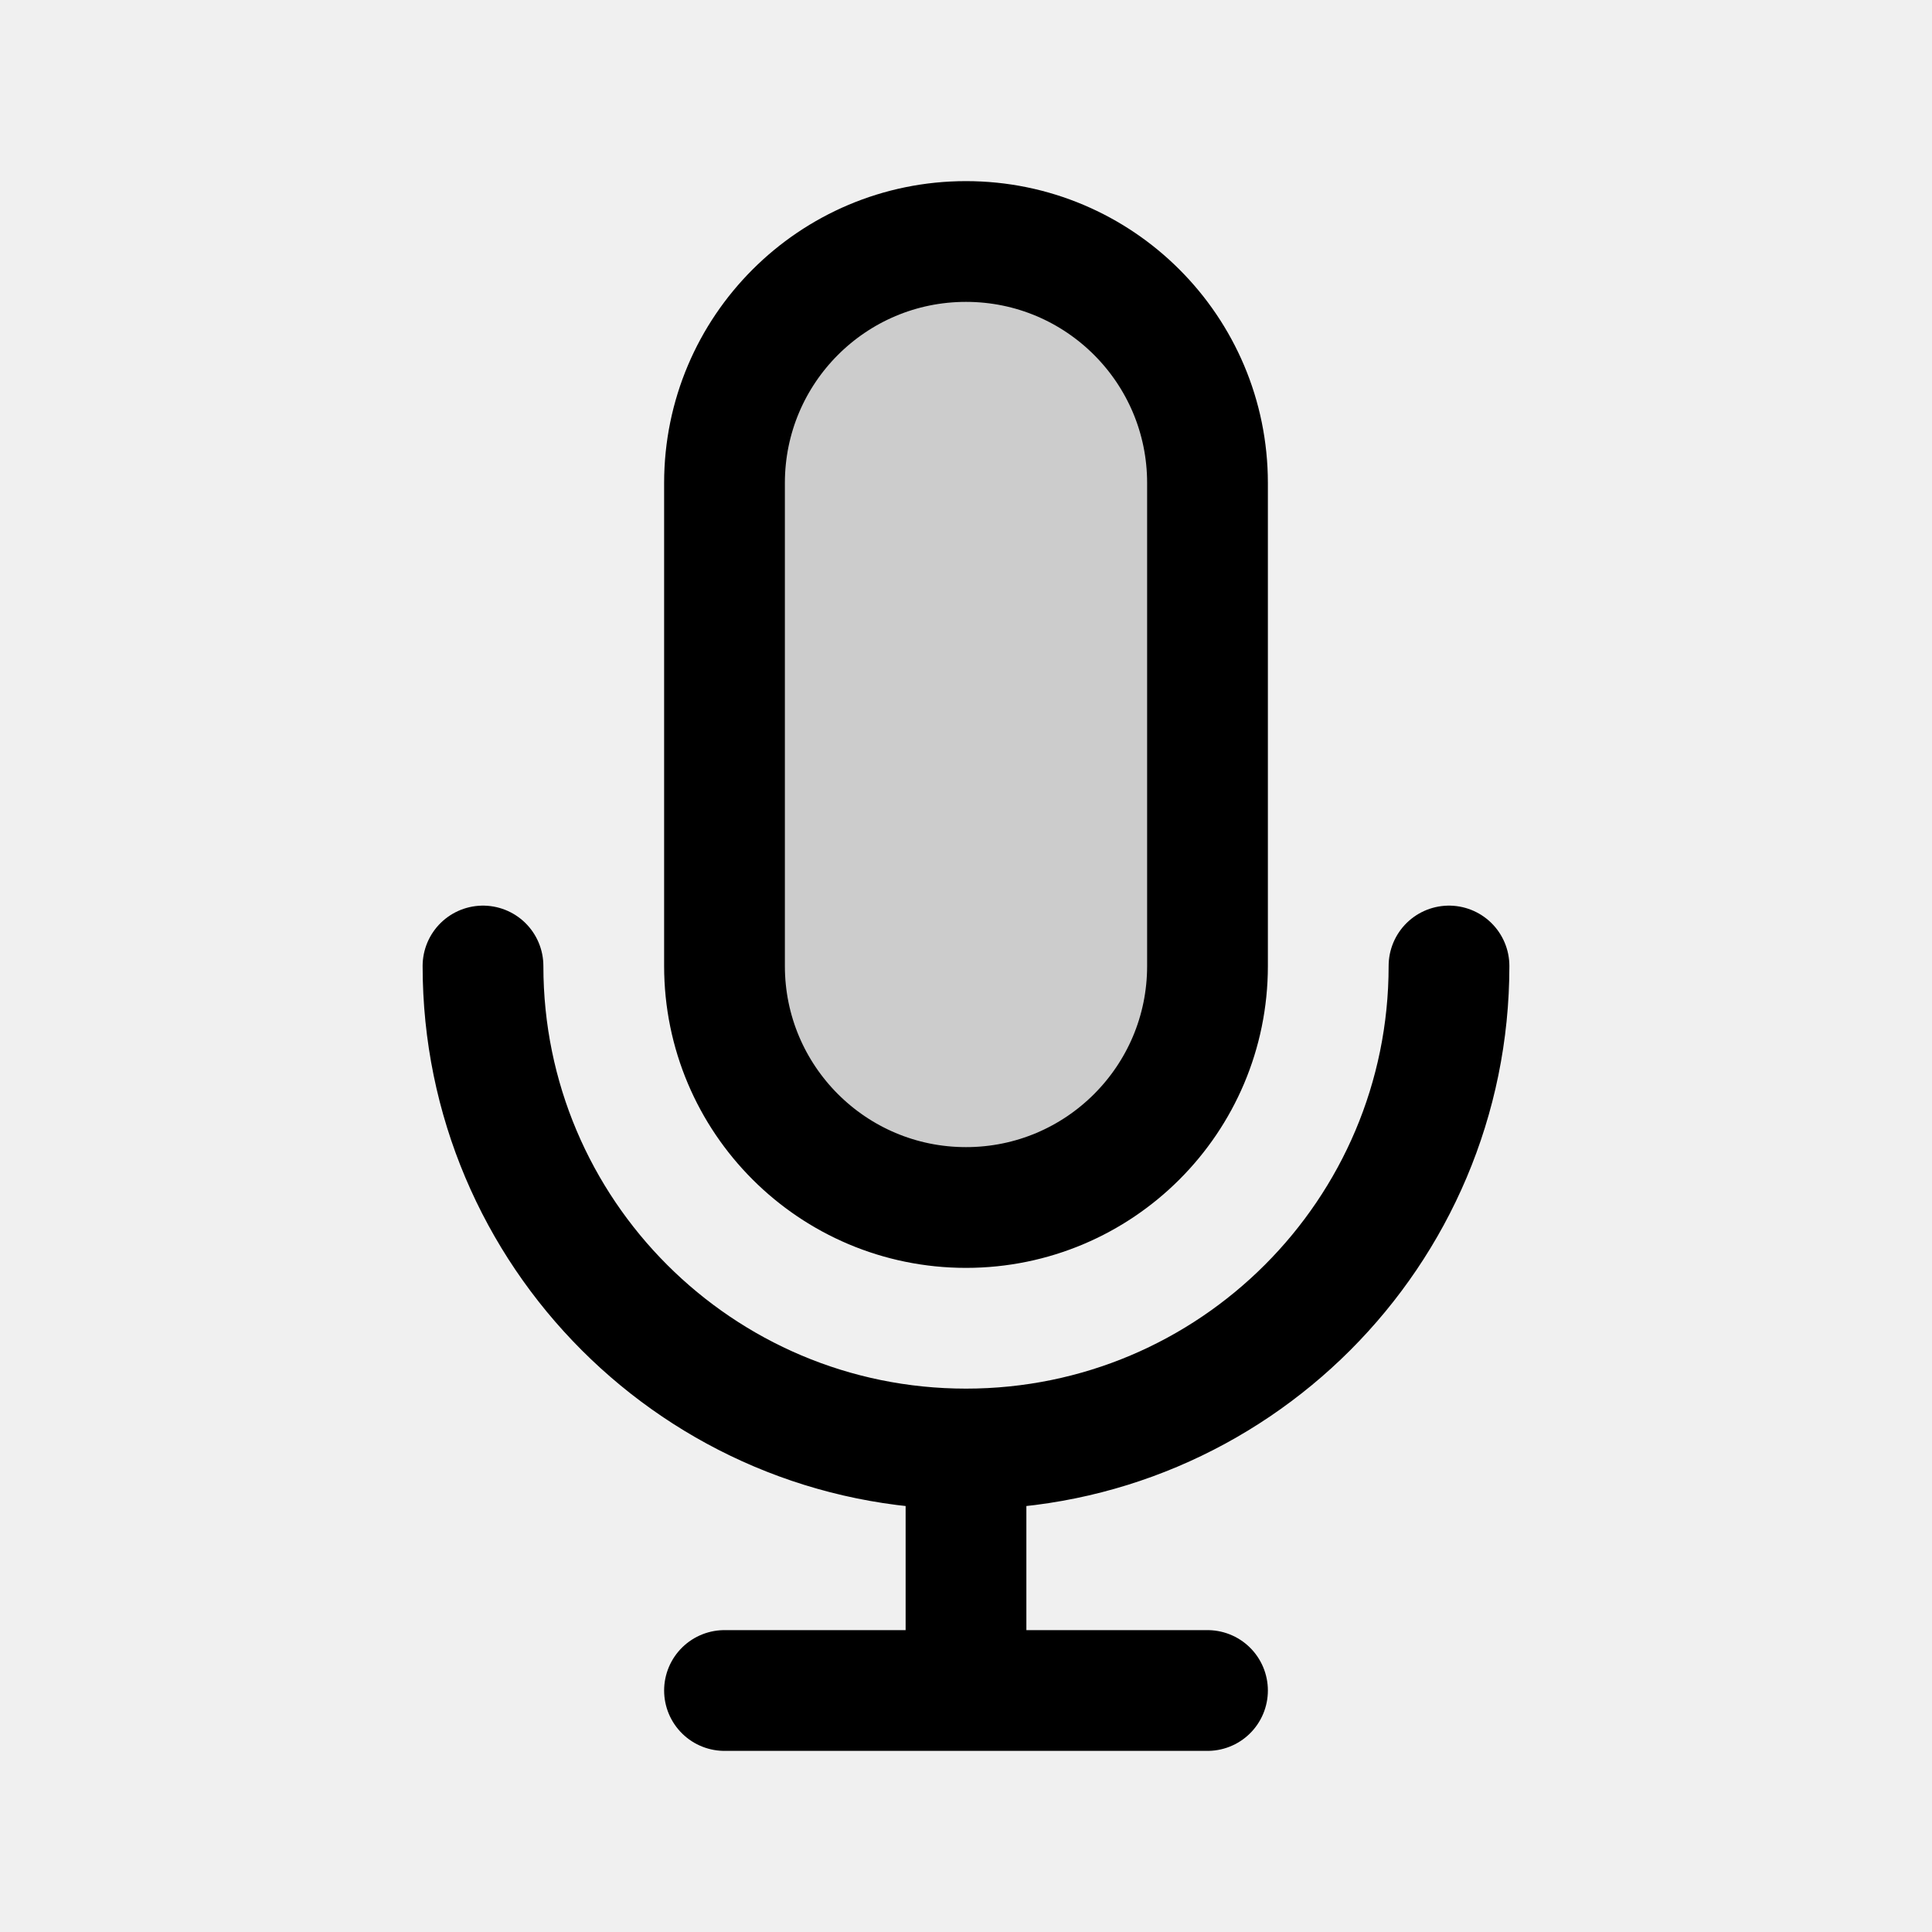
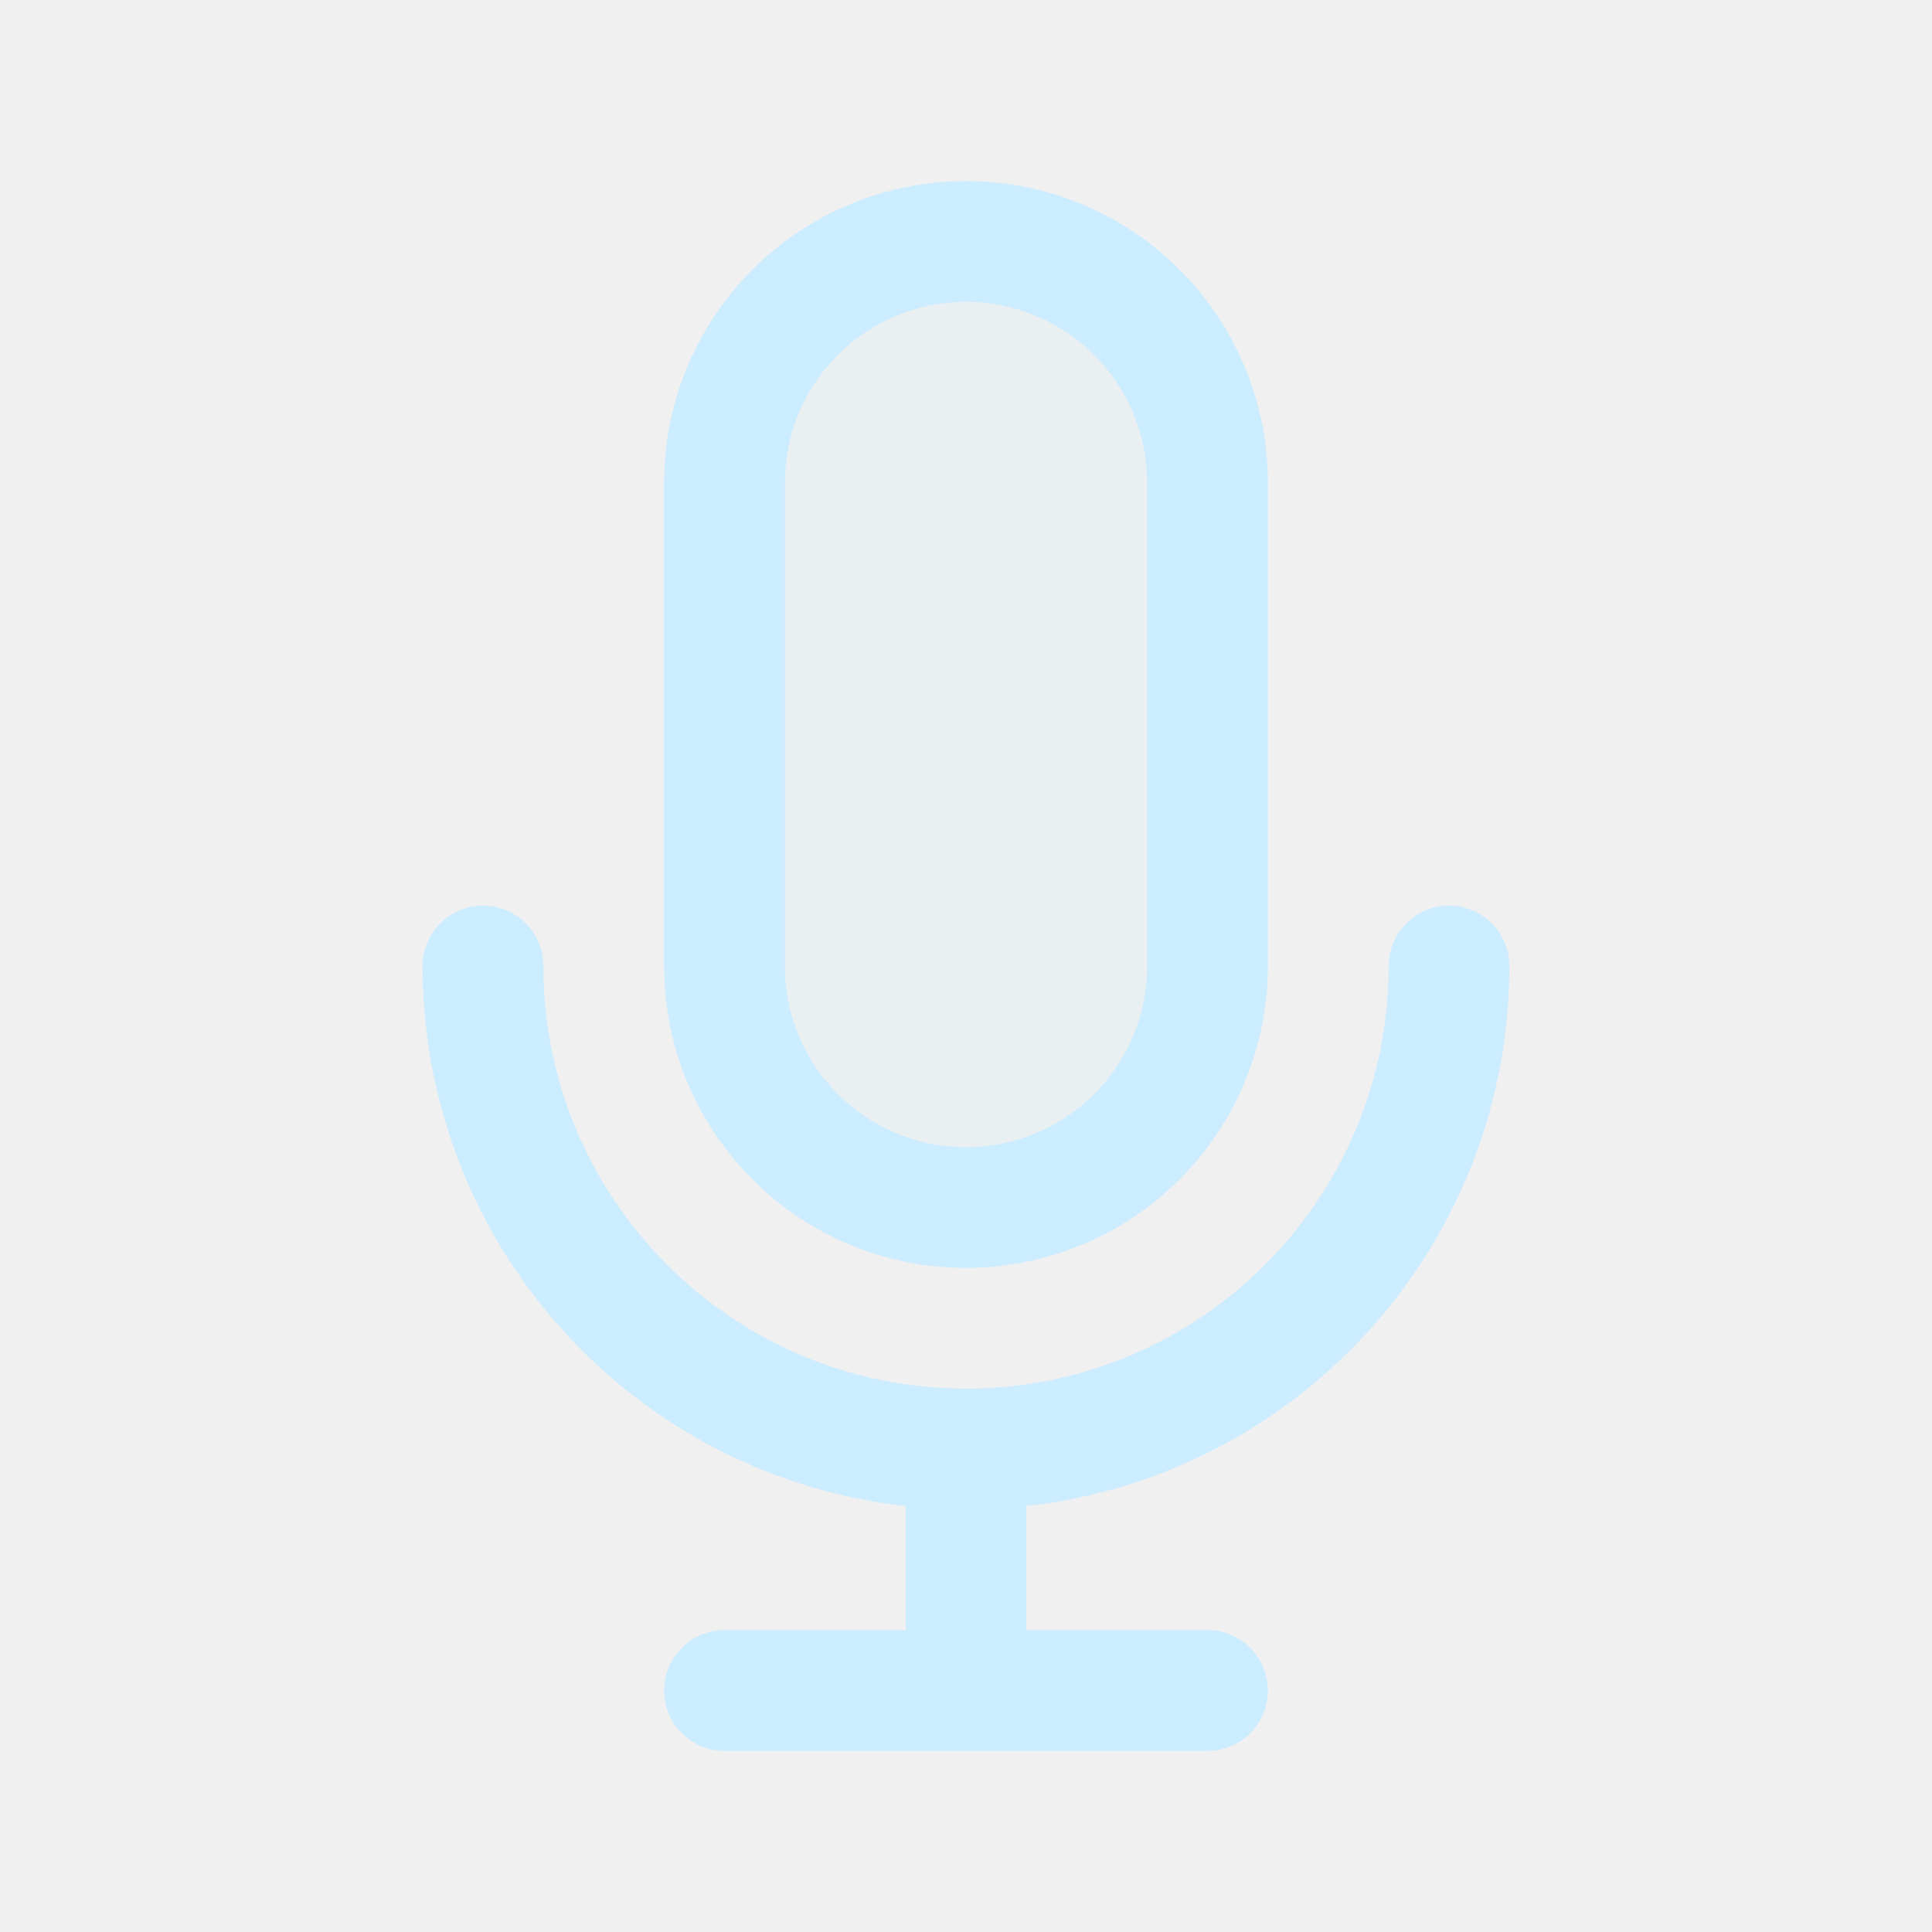
- <svg xmlns="http://www.w3.org/2000/svg" width="120px" height="120px" viewBox="0 0 24 24" fill="none">
-   <g id="SVGRepo_bgCarrier" stroke-width="0" />
-   <g id="SVGRepo_tracerCarrier" stroke-linecap="round" stroke-linejoin="round" />
-   <g id="SVGRepo_iconCarrier">
-     <path opacity="0.15" d="M9 6C9 4.343 10.343 3 12 3C13.657 3 15 4.343 15 6V12C15 13.657 13.657 15 12 15C10.343 15 9 13.657 9 12V6Z" fill="#000000" style="--darkreader-inline-fill: #000000;" data-darkreader-inline-fill="" />
-     <path d="M18 12C18 15.314 15.314 18 12 18M12 18C8.686 18 6 15.314 6 12M12 18V21M12 21H15M12 21H9M15 6V12C15 13.657 13.657 15 12 15C10.343 15 9 13.657 9 12V6C9 4.343 10.343 3 12 3C13.657 3 15 4.343 15 6Z" stroke="#000000" stroke-width="1.5" stroke-linecap="round" stroke-linejoin="round" style="--darkreader-inline-stroke: #ffffff;" data-darkreader-inline-stroke="" />
+ <svg width="120px" height="120px" viewBox="0 0 24 24" fill="none">
+   <g id="bgCarrier" stroke-width="0" />
+   <g id="tracerCarrier" stroke-linecap="round" stroke-linejoin="round" />
+   <g id="iconCarrier">
+     <path opacity="0.15" d="M9 6C9 4.343 10.343 3 12 3C13.657 3 15 4.343 15 6V12C15 13.657 13.657 15 12 15C10.343 15 9 13.657 9 12V6Z" fill="#CCECFF" style="--darkreader-inline-fill: #000000;" data-darkreader-inline-fill="" />
+     <path d="M18 12C18 15.314 15.314 18 12 18M12 18C8.686 18 6 15.314 6 12M12 18V21M12 21H15M12 21H9M15 6V12C15 13.657 13.657 15 12 15C10.343 15 9 13.657 9 12V6C9 4.343 10.343 3 12 3C13.657 3 15 4.343 15 6Z" stroke="#CCECFF" stroke-width="1.5" stroke-linecap="round" stroke-linejoin="round" style="--darkreader-inline-stroke: #ffffff;" data-darkreader-inline-stroke="" />
  </g>
</svg>
